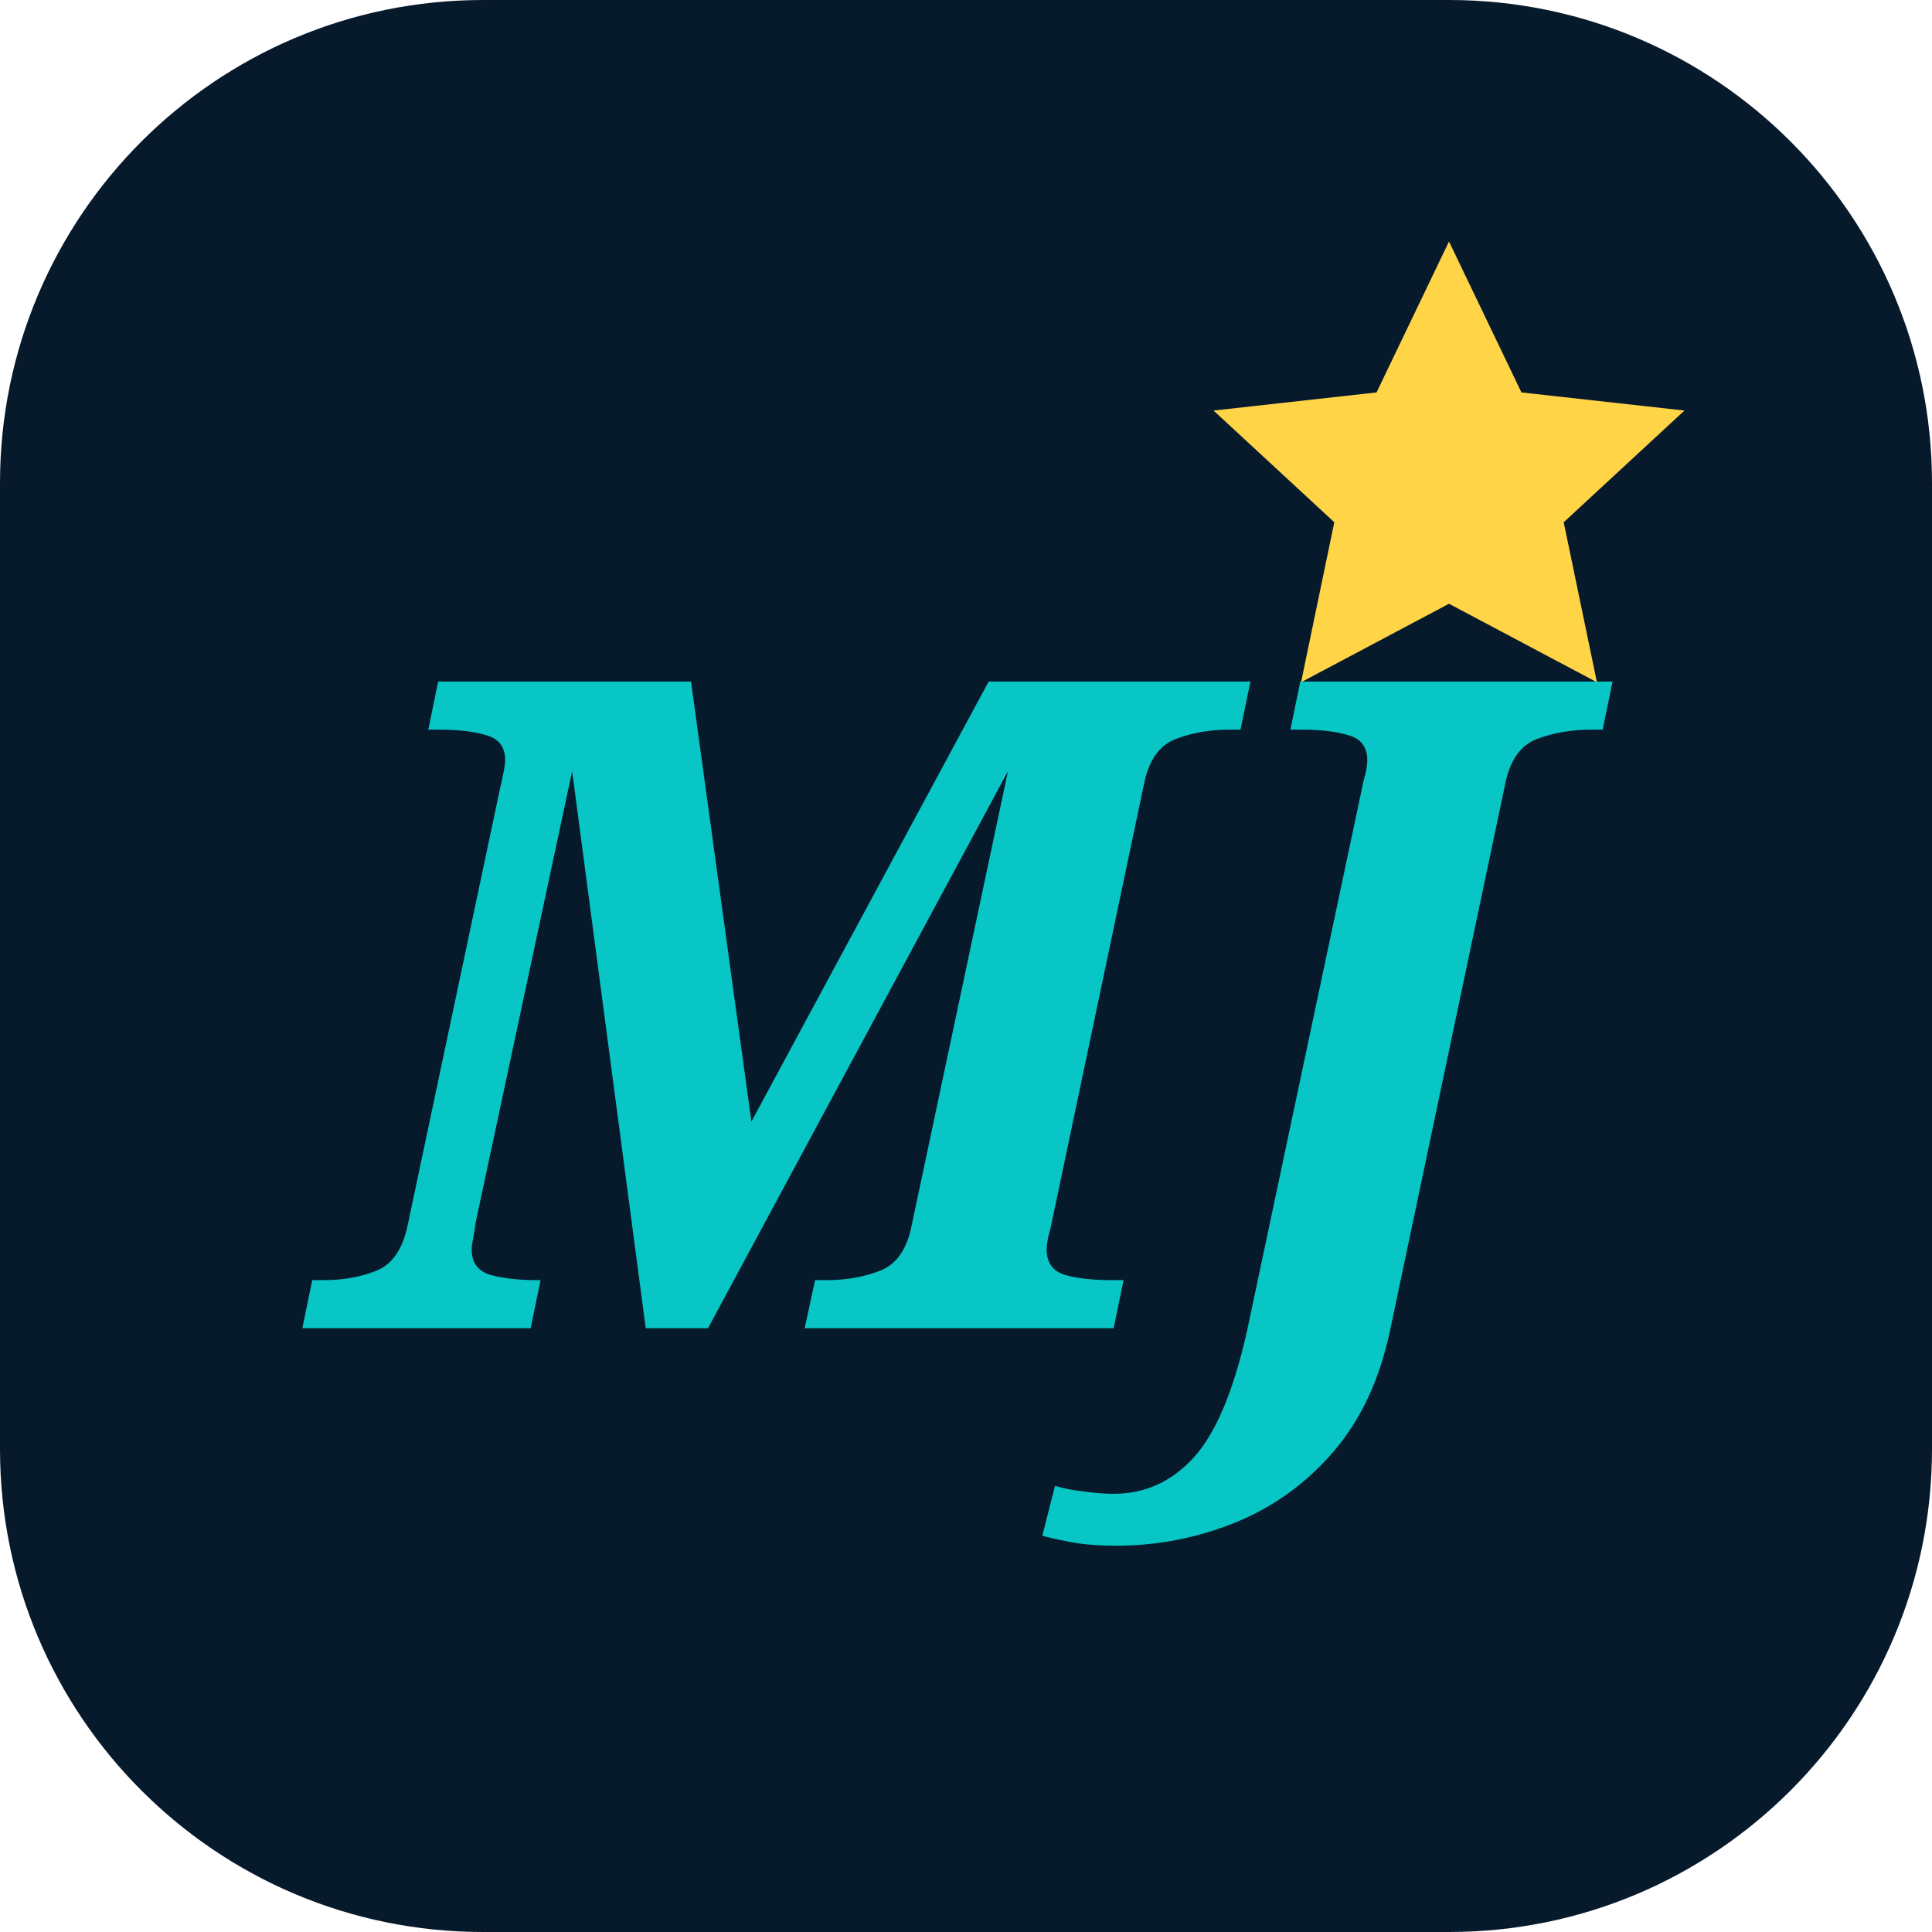
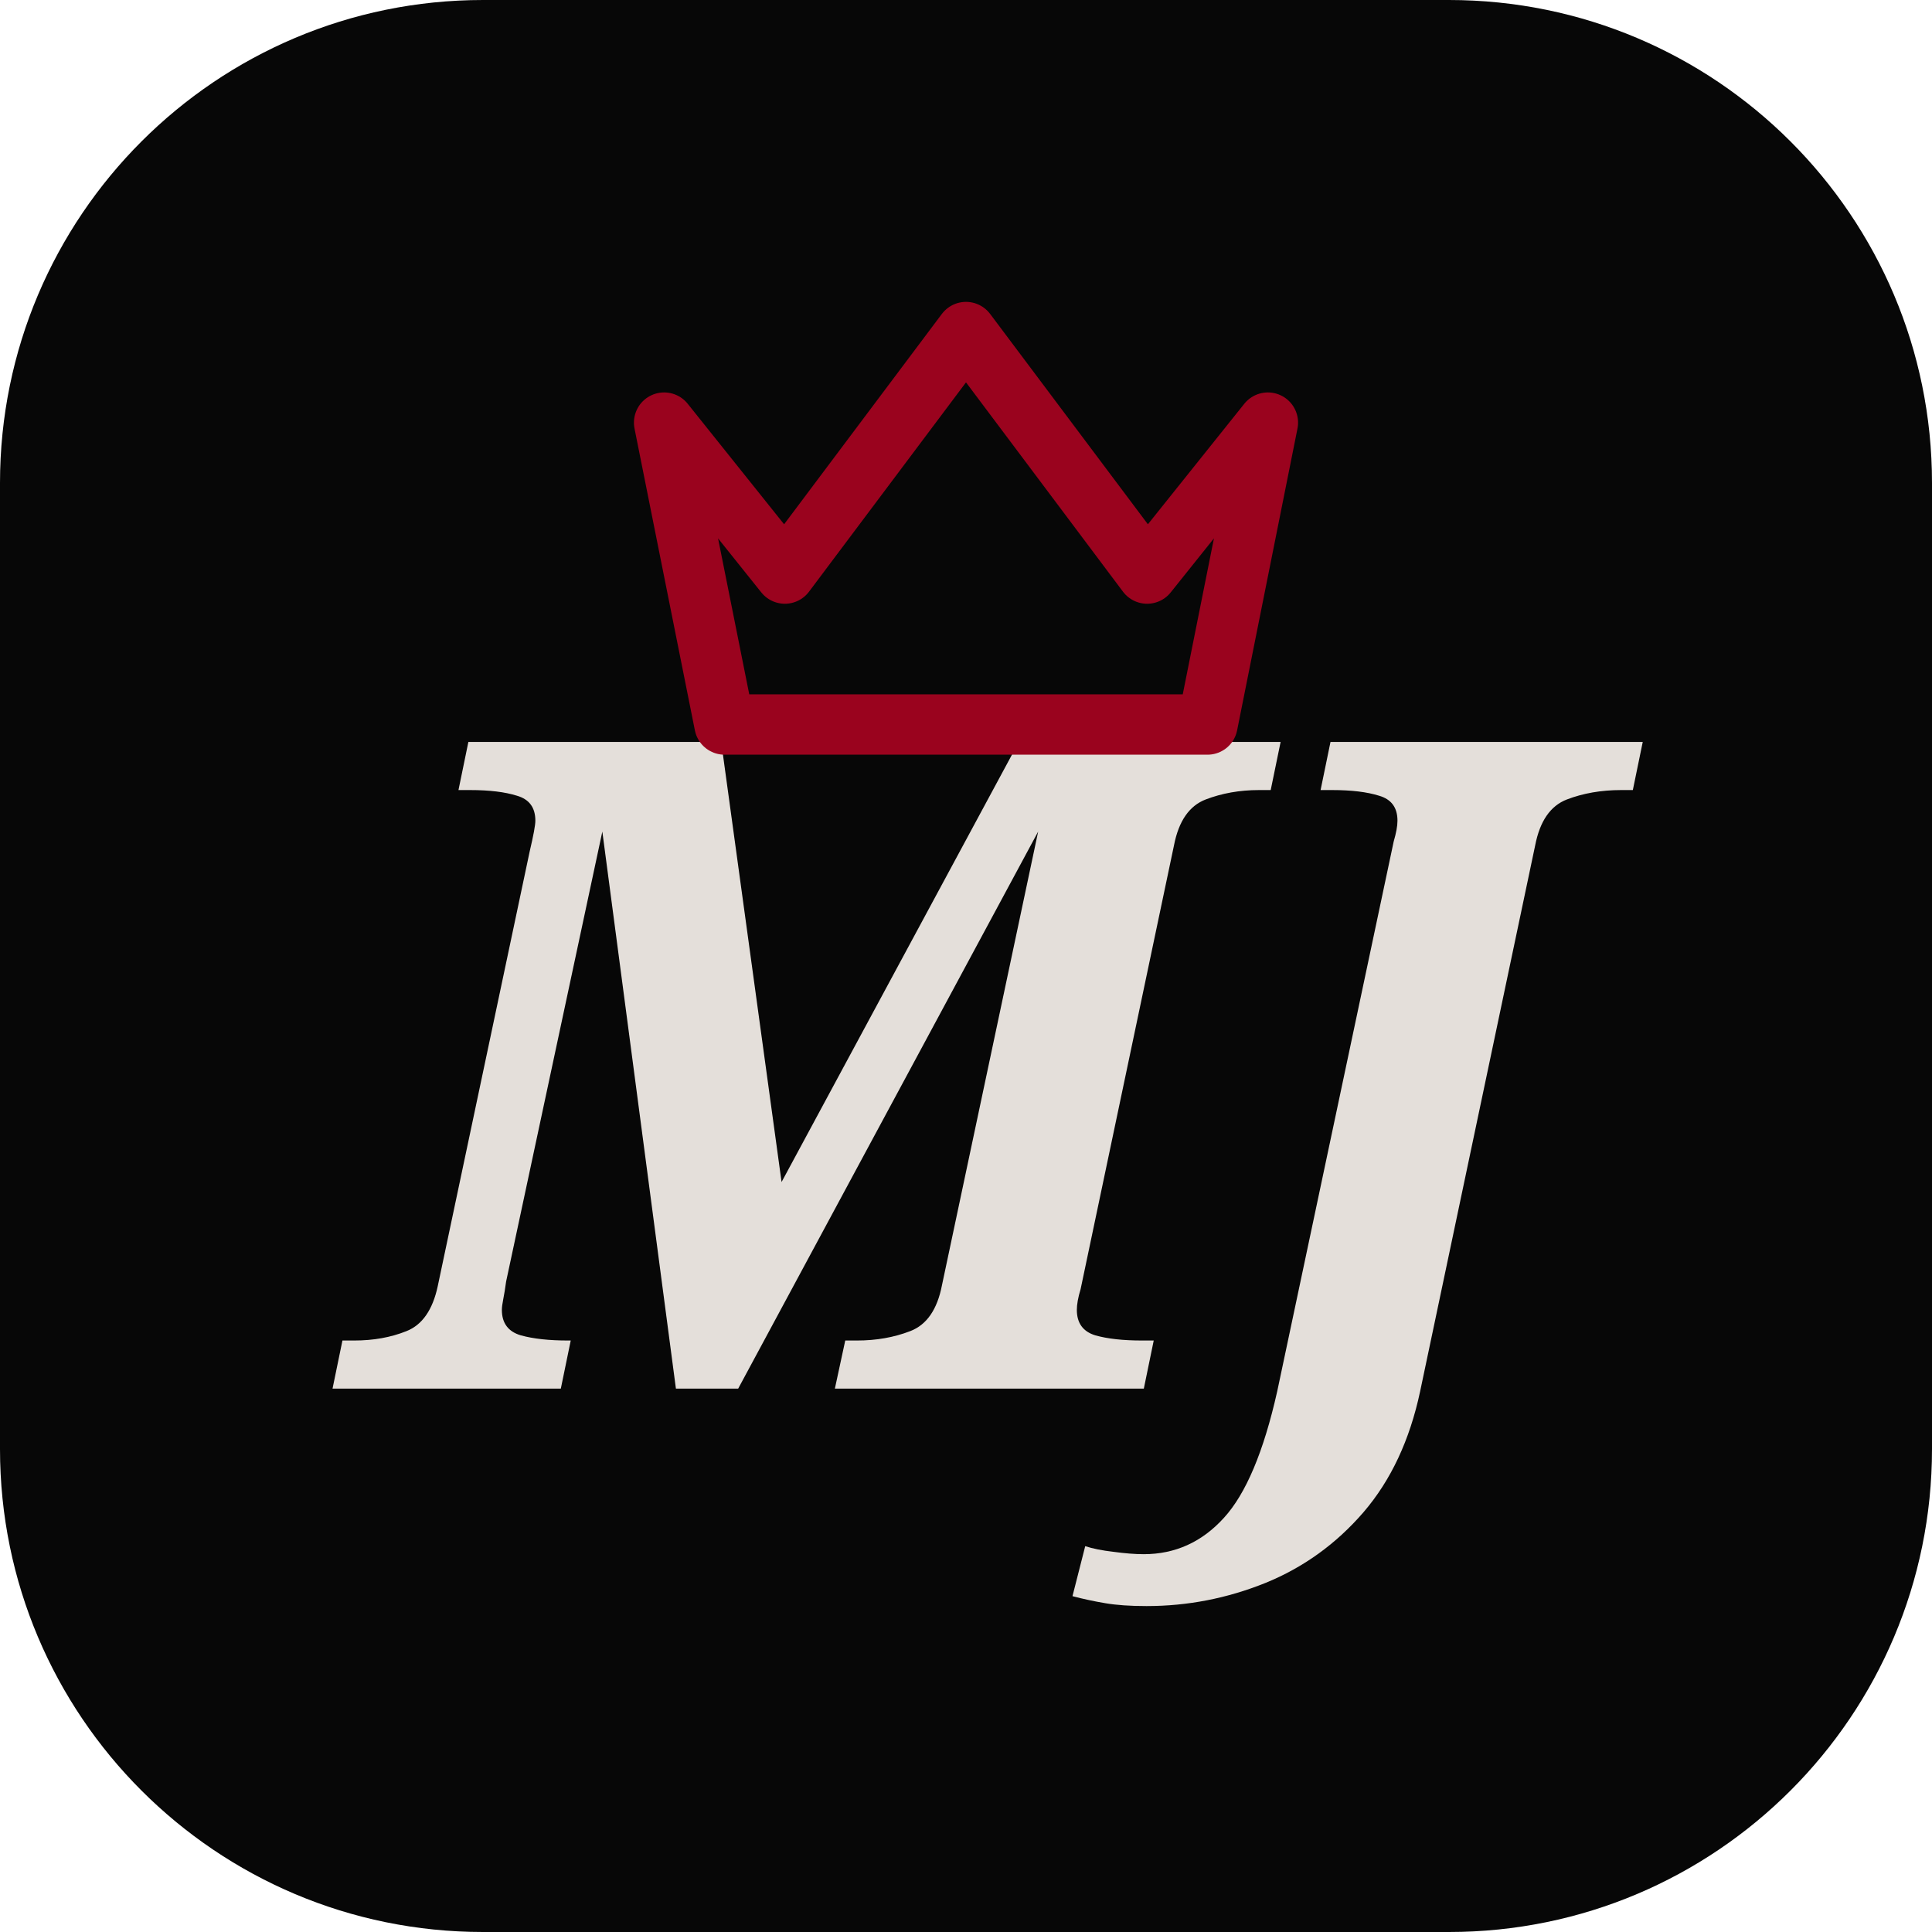
<svg xmlns="http://www.w3.org/2000/svg" viewBox="0 0 64 64">
-   <rect width="64" height="64" rx="16" fill="#071a2c" />
-   <text x="31" y="44" text-anchor="middle" font-family="Georgia,serif" font-style="italic" font-weight="700" font-size="30" fill="#08c6c5">MJ</text>
-   <path d="M48 8l2.4 5 5.4.6-4 3.7 1.1 5.3L48 20l-4.9 2.6 1.1-5.3-4-3.7 5.4-.6z" fill="#ffd447" />
+   <rect width="64" height="64" rx="16" fill="#070707" />
+   <text x="32" y="46" text-anchor="middle" font-family="Georgia,serif" font-style="italic" font-weight="700" font-size="30" fill="#e4dfda">MJ</text>
+   <path d="M22 14l4 5 6-8 6 8 4-5-2 10H24z" fill="none" stroke="#9a031e" stroke-width="2" stroke-linejoin="round" />
</svg>
